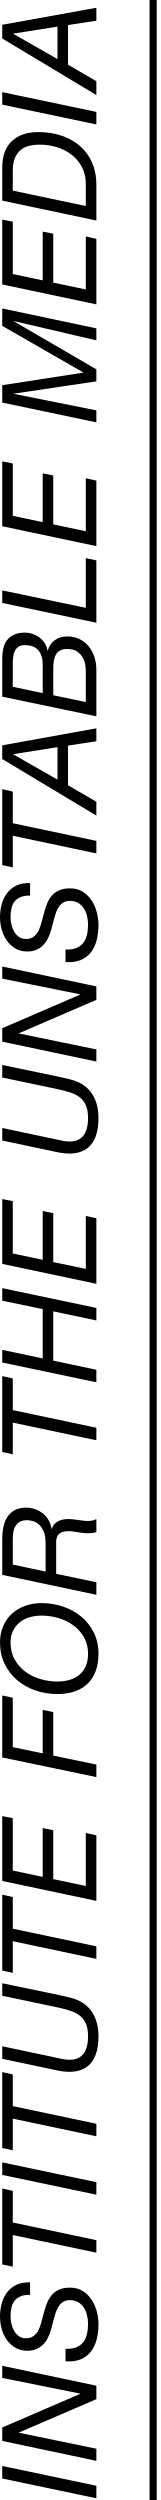
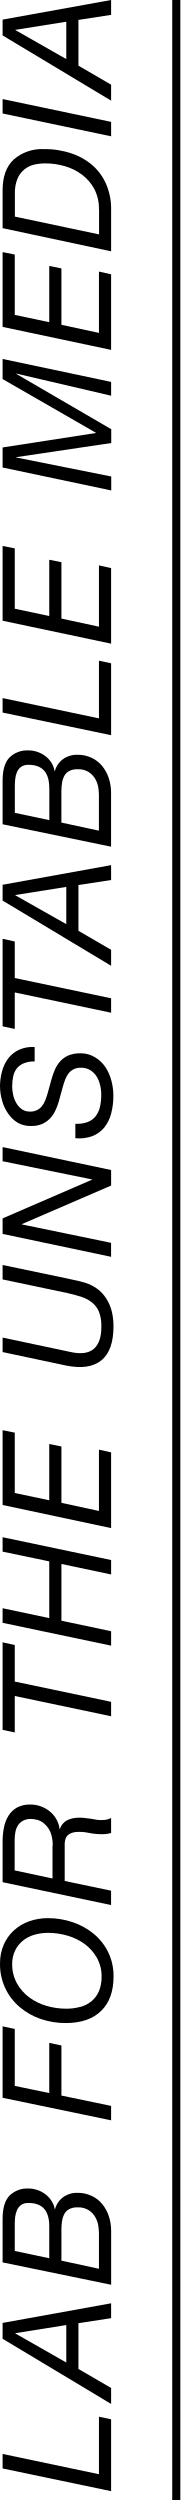
- <svg xmlns="http://www.w3.org/2000/svg" version="1.1" id="Layer_1" x="0px" y="0px" width="45px" height="702px" viewBox="0 0 45 702" enable-background="new 0 0 45 702" xml:space="preserve">
-   <g>
-     <g>
-       <rect x="42" width="2" height="702" />
-     </g>
-     <g>
-       <path d="M16.139,7.477L3.738,9.438v0.074l12.401,7.07V7.477z M0.629,6.958l26.429-4.775v3.628L19.1,7.032v11.142l7.958,4.627    v3.887L0.629,10.809V6.958z M0.629,25.874l26.429,5.552v3.517L0.629,29.39V25.874z M0.629,47.083c0-3.282,0.901-5.768,2.702-7.459    c1.802-1.69,4.27-2.536,7.403-2.536c2.493,0,4.745,0.359,6.756,1.074c2.011,0.716,3.726,1.715,5.145,2.998    c1.419,1.284,2.511,2.826,3.276,4.627c0.765,1.802,1.147,3.801,1.147,5.997v10.142L0.629,56.337V47.083z M24.097,51.748    c0-1.875-0.376-3.51-1.129-4.905c-0.752-1.394-1.74-2.554-2.961-3.479c-1.222-0.926-2.61-1.616-4.164-2.073    c-1.555-0.457-3.134-0.685-4.738-0.685c-0.963,0-1.9,0.105-2.814,0.315c-0.912,0.21-1.715,0.586-2.406,1.129    c-0.69,0.543-1.246,1.289-1.665,2.239c-0.42,0.95-0.63,2.153-0.63,3.609v5.627l20.507,4.33V51.748z M0.629,61.667l2.961,0.592    v14.696l8.403,1.776V65.035l2.961,0.593v13.733l9.144,1.924v-14.88l2.961,0.666v18.397L0.629,79.879V61.667z M0.629,108.159    l22.728-3.517v-0.074L0.629,91.502v-4.887l26.429,5.59v3.368L3.923,90.169v0.074l23.135,13.474v3.368l-23.135,3.443v0.074    l23.135,4.627v3.368l-26.429-5.552V108.159z M0.629,129.555l2.961,0.592v14.695l8.403,1.777v-13.696l2.961,0.592v13.733    l9.144,1.925v-14.88l2.961,0.666v18.397l-26.429-5.589V129.555z M0.629,165.792l23.468,4.886v-13.955l2.961,0.63v17.508    L0.629,169.31V165.792z M24.097,188.631c0-0.444-0.043-1.024-0.129-1.74c-0.087-0.715-0.309-1.418-0.667-2.11    c-0.357-0.69-0.882-1.289-1.573-1.795c-0.69-0.505-1.641-0.759-2.85-0.759c-0.839,0-1.518,0.148-2.036,0.445    c-0.518,0.296-0.913,0.697-1.185,1.203c-0.271,0.506-0.456,1.086-0.555,1.739c-0.098,0.654-0.148,1.339-0.148,2.055v7.551    l9.144,1.925V188.631z M0.629,185.004c0-2.592,0.555-4.467,1.666-5.627c1.11-1.159,2.665-1.74,4.664-1.74    c0.74,0,1.462,0.118,2.165,0.352c0.703,0.235,1.345,0.568,1.925,0.999c0.58,0.433,1.073,0.957,1.481,1.574    c0.407,0.617,0.672,1.32,0.795,2.11H13.4c0.345-1.209,0.993-2.172,1.943-2.888c0.95-0.715,2.128-1.073,3.535-1.073    c1.258,0,2.394,0.24,3.405,0.722c1.013,0.481,1.87,1.147,2.573,1.998c0.702,0.852,1.246,1.846,1.629,2.98    c0.383,1.136,0.573,2.357,0.573,3.665v13.067l-26.429-5.516V185.004z M11.993,186.78c0-3.75-1.678-5.626-5.034-5.626    c-0.79,0-1.407,0.166-1.851,0.5c-0.444,0.333-0.777,0.758-1,1.277c-0.222,0.518-0.363,1.079-0.425,1.684    c-0.061,0.605-0.093,1.179-0.093,1.721v6.515l8.403,1.777V186.78z M16.139,209.804l-12.401,1.962v0.074l12.401,7.07V209.804z     M0.629,209.287l26.429-4.775v3.627L19.1,209.36v11.142l7.958,4.627v3.886l-26.429-15.88V209.287z M3.59,231.163l23.468,4.96    v3.517l-23.468-4.96v8.883l-2.961-0.629v-21.321l2.961,0.666V231.163z M5.83,251.873c-0.704,0.284-1.271,0.691-1.703,1.222    c-0.431,0.531-0.734,1.178-0.907,1.943c-0.172,0.765-0.259,1.605-0.259,2.517c0,0.642,0.08,1.321,0.241,2.036    c0.16,0.716,0.413,1.376,0.758,1.98c0.346,0.605,0.79,1.105,1.333,1.5s1.209,0.592,1.999,0.592c0.642,0,1.191-0.111,1.647-0.333    c0.457-0.222,0.851-0.524,1.185-0.907c0.333-0.383,0.61-0.839,0.832-1.37c0.223-0.53,0.42-1.092,0.593-1.684l0.962-3.554    c0.222-0.814,0.5-1.603,0.833-2.369c0.333-0.764,0.765-1.443,1.296-2.035c0.53-0.593,1.203-1.068,2.017-1.426    c0.814-0.357,1.814-0.536,2.998-0.536c1.383,0,2.573,0.314,3.572,0.944c1,0.629,1.827,1.437,2.479,2.424    c0.654,0.987,1.143,2.092,1.463,3.313c0.32,1.222,0.481,2.425,0.481,3.609c0,1.58-0.181,3.035-0.537,4.368    s-0.907,2.462-1.647,3.387c-0.74,0.925-1.696,1.629-2.869,2.11c-1.172,0.481-2.573,0.66-4.201,0.537v-3.517    c1.184,0.05,2.184-0.086,2.998-0.407c0.814-0.32,1.468-0.796,1.962-1.425c0.494-0.629,0.845-1.388,1.055-2.277    c0.21-0.888,0.314-1.863,0.314-2.924c0-0.814-0.098-1.622-0.297-2.425c-0.196-0.801-0.499-1.511-0.906-2.128    c-0.407-0.616-0.931-1.116-1.573-1.499c-0.641-0.382-1.406-0.574-2.295-0.574c-0.666,0-1.24,0.124-1.721,0.37    c-0.481,0.247-0.888,0.587-1.222,1.018c-0.333,0.432-0.61,0.932-0.832,1.499c-0.223,0.568-0.42,1.173-0.593,1.814l-0.962,3.591    c-0.222,0.79-0.512,1.542-0.87,2.258c-0.357,0.716-0.802,1.345-1.333,1.888c-0.53,0.543-1.159,0.975-1.887,1.295    c-0.728,0.321-1.586,0.481-2.573,0.481c-1.283,0-2.4-0.283-3.35-0.851c-0.95-0.567-1.745-1.301-2.387-2.202    s-1.123-1.925-1.444-3.073C0.161,259.905,0,258.739,0,257.554c0-1.308,0.166-2.548,0.499-3.72c0.334-1.172,0.84-2.202,1.518-3.091    c0.679-0.888,1.549-1.585,2.61-2.091s2.332-0.734,3.812-0.685v3.517C7.403,251.459,6.533,251.589,5.83,251.873 M0.629,288.721    l21.876-9.439v-0.074l-21.876-4.405v-3.405l26.429,5.589v3.776L5.33,290.128v0.074l21.729,4.479v3.405l-26.429-5.589V288.721z     M19.396,303.009c0.913,0.222,1.629,0.444,2.147,0.666c1.086,0.444,2.017,1.018,2.794,1.721c0.777,0.704,1.414,1.506,1.906,2.406    c0.494,0.901,0.852,1.876,1.074,2.925c0.223,1.049,0.333,2.128,0.333,3.238c0,3.924-0.981,6.695-2.942,8.311    c-1.963,1.616-4.807,2.042-8.533,1.277l-15.547-3.295v-3.516l16.435,3.479c2.591,0.592,4.516,0.346,5.775-0.74    c1.258-1.086,1.887-2.924,1.887-5.516c0-1.455-0.197-2.64-0.592-3.553c-0.395-0.913-0.957-1.659-1.685-2.24    c-0.728-0.579-1.598-1.036-2.61-1.369c-1.011-0.333-2.134-0.635-3.368-0.907l-15.843-3.332v-3.516l15.843,3.294    C17.508,302.564,18.483,302.788,19.396,303.009 M0.629,336.693l2.961,0.592v14.696l8.403,1.775v-13.695l2.961,0.593v13.733    l9.144,1.924v-14.88l2.961,0.666v18.397l-26.429-5.589V336.693z M0.629,379.04l11.364,2.405v-13.844l-11.364-2.369v-3.517    l26.429,5.553v3.516l-12.104-2.554v13.844l12.104,2.554v3.518l-26.429-5.553V379.04z M3.59,395.956l23.468,4.959v3.517    l-23.468-4.96v8.884l-2.961-0.629v-21.322l2.961,0.667V395.956z M12.807,433.378c0-1.382-0.185-2.498-0.555-3.35    c-0.37-0.852-0.82-1.512-1.351-1.98c-0.53-0.469-1.098-0.783-1.703-0.944c-0.604-0.16-1.141-0.24-1.61-0.24    c-0.814,0-1.481,0.148-1.999,0.444s-0.925,0.685-1.221,1.166c-0.297,0.48-0.5,1.031-0.611,1.646    c-0.111,0.617-0.167,1.26-0.167,1.925v7.292l9.217,1.963V433.378z M0.629,432.045c0-1.109,0.105-2.189,0.315-3.238    c0.21-1.048,0.573-1.98,1.092-2.795c0.518-0.814,1.209-1.462,2.072-1.943c0.865-0.481,1.95-0.722,3.258-0.722    c0.888,0,1.734,0.147,2.535,0.443c0.803,0.297,1.525,0.704,2.166,1.223c0.642,0.518,1.172,1.142,1.592,1.869    c0.42,0.729,0.691,1.536,0.814,2.425h0.074c0.173-0.568,0.444-1.042,0.814-1.425c0.371-0.384,0.809-0.68,1.314-0.89    c0.507-0.209,1.068-0.345,1.685-0.407c0.617-0.061,1.258-0.055,1.924,0.02c0.593,0.049,1.179,0.124,1.759,0.222    c0.58,0.1,1.16,0.173,1.739,0.223c0.581,0.05,1.142,0.05,1.685,0s1.074-0.209,1.592-0.481v3.664    c-0.493,0.173-1.221,0.271-2.184,0.296c-0.963,0.025-2.123-0.098-3.479-0.37c-1.185-0.197-2.141-0.252-2.869-0.166    c-0.727,0.086-1.289,0.266-1.684,0.536c-0.394,0.272-0.666,0.605-0.814,1c-0.148,0.396-0.235,0.79-0.259,1.184v1.407v7.811    l11.289,2.369v3.517l-26.429-5.59V432.045z M9.976,474.688c-1.937-0.666-3.647-1.622-5.127-2.869    c-1.481-1.246-2.659-2.77-3.535-4.571C0.438,465.446,0,463.423,0,461.177c0-1.703,0.302-3.239,0.907-4.608    c0.605-1.37,1.431-2.53,2.48-3.479c1.049-0.949,2.289-1.679,3.72-2.185c1.431-0.505,2.961-0.759,4.59-0.759    c2.073,0,4.072,0.328,5.996,0.98c1.925,0.654,3.628,1.593,5.109,2.814c1.48,1.221,2.659,2.714,3.536,4.479    c0.875,1.765,1.313,3.744,1.313,5.941c0,3.627-1.006,6.422-3.017,8.384c-2.011,1.962-4.855,2.942-8.532,2.942    C13.955,475.687,11.913,475.354,9.976,474.688 M19.618,471.689c1.062-0.321,1.968-0.802,2.721-1.444    c0.753-0.641,1.339-1.449,1.758-2.424c0.42-0.975,0.629-2.129,0.629-3.461c0-1.752-0.383-3.295-1.147-4.627    c-0.765-1.333-1.764-2.449-2.998-3.35c-1.234-0.901-2.629-1.579-4.183-2.036c-1.555-0.457-3.122-0.686-4.701-0.686    c-1.234,0-2.381,0.161-3.443,0.481c-1.06,0.321-1.98,0.802-2.757,1.443c-0.778,0.643-1.394,1.426-1.851,2.351    c-0.457,0.926-0.685,2.006-0.685,3.239c0,1.851,0.389,3.461,1.166,4.831c0.777,1.368,1.783,2.511,3.017,3.424    c1.234,0.913,2.634,1.598,4.201,2.054c1.568,0.457,3.153,0.685,4.757,0.685C17.385,472.17,18.557,472.011,19.618,471.689     M0.629,476.094l2.961,0.63v13.881l8.403,1.739v-12.216l2.961,0.63v12.216l12.104,2.517v3.517l-26.429-5.516V476.094z     M0.629,509.964l2.961,0.592v14.694l8.403,1.777v-13.696l2.961,0.593v13.732l9.144,1.925v-14.88l2.961,0.666v18.397l-26.429-5.59    V509.964z M3.59,541.574l23.468,4.96v3.518L3.59,545.091v8.884l-2.961-0.629v-21.321l2.961,0.666V541.574z M19.396,560.859    c0.913,0.222,1.629,0.444,2.147,0.666c1.086,0.444,2.017,1.018,2.794,1.721c0.777,0.703,1.414,1.506,1.906,2.406    c0.494,0.901,0.852,1.876,1.074,2.924c0.223,1.05,0.333,2.129,0.333,3.239c0,3.924-0.981,6.694-2.942,8.31    c-1.963,1.617-4.807,2.043-8.533,1.277l-15.547-3.294v-3.516l16.435,3.479c2.591,0.592,4.516,0.346,5.775-0.74    c1.258-1.086,1.887-2.925,1.887-5.516c0-1.455-0.197-2.64-0.592-3.553s-0.957-1.66-1.685-2.24    c-0.728-0.579-1.598-1.036-2.61-1.369c-1.011-0.333-2.134-0.635-3.368-0.907l-15.843-3.332v-3.516l15.843,3.294    C17.508,560.414,18.483,560.638,19.396,560.859 M3.59,591.396l23.468,4.961v3.516l-23.468-4.96v8.885l-2.961-0.63v-21.321    l2.961,0.667V591.396z M0.629,607.202l26.429,5.552v3.518l-26.429-5.553V607.202z M3.59,624.081l23.468,4.96v3.517l-23.468-4.96    v8.884l-2.961-0.629v-21.321l2.961,0.666V624.081z M5.83,644.791c-0.704,0.284-1.271,0.691-1.703,1.222    c-0.431,0.53-0.734,1.179-0.907,1.943c-0.172,0.766-0.259,1.604-0.259,2.518c0,0.642,0.08,1.319,0.241,2.036    c0.16,0.716,0.413,1.376,0.758,1.979c0.346,0.605,0.79,1.105,1.333,1.499c0.543,0.396,1.209,0.593,1.999,0.593    c0.642,0,1.191-0.111,1.647-0.334c0.457-0.222,0.851-0.523,1.185-0.905c0.333-0.384,0.61-0.84,0.832-1.37    c0.223-0.53,0.42-1.093,0.593-1.685l0.962-3.554c0.222-0.814,0.5-1.604,0.833-2.369c0.333-0.764,0.765-1.443,1.296-2.036    c0.53-0.592,1.203-1.066,2.017-1.425c0.814-0.357,1.814-0.537,2.998-0.537c1.383,0,2.573,0.315,3.572,0.944    c1,0.63,1.827,1.438,2.479,2.425c0.654,0.987,1.143,2.091,1.463,3.313c0.32,1.221,0.481,2.424,0.481,3.608    c0,1.579-0.181,3.035-0.537,4.368c-0.356,1.332-0.907,2.461-1.647,3.387c-0.74,0.925-1.696,1.628-2.869,2.11    c-1.172,0.48-2.573,0.66-4.201,0.536v-3.517c1.184,0.051,2.184-0.086,2.998-0.406c0.814-0.321,1.468-0.796,1.962-1.426    c0.494-0.63,0.845-1.389,1.055-2.276c0.21-0.889,0.314-1.863,0.314-2.924c0-0.815-0.098-1.623-0.297-2.426    c-0.196-0.801-0.499-1.511-0.906-2.128c-0.407-0.616-0.931-1.115-1.573-1.499c-0.641-0.383-1.406-0.573-2.295-0.573    c-0.666,0-1.24,0.124-1.721,0.369c-0.481,0.247-0.888,0.588-1.222,1.019c-0.333,0.432-0.61,0.932-0.832,1.499    c-0.223,0.567-0.42,1.173-0.593,1.813l-0.962,3.592c-0.222,0.79-0.512,1.542-0.87,2.257c-0.357,0.717-0.802,1.346-1.333,1.888    c-0.53,0.543-1.159,0.975-1.887,1.296s-1.586,0.481-2.573,0.481c-1.283,0-2.4-0.283-3.35-0.852    c-0.95-0.567-1.745-1.302-2.387-2.203c-0.642-0.899-1.123-1.925-1.444-3.071C0.161,652.823,0,651.657,0,650.474    c0-1.309,0.166-2.548,0.499-3.721c0.334-1.172,0.84-2.202,1.518-3.091c0.679-0.888,1.549-1.585,2.61-2.091    s2.332-0.734,3.812-0.685v3.516C7.403,644.378,6.533,644.509,5.83,644.791 M0.629,681.641l21.876-9.439v-0.074l-21.876-4.404    v-3.406l26.429,5.59v3.775L5.33,683.046v0.074l21.729,4.479v3.405l-26.429-5.59V681.641z M0.629,692.448L27.058,698v3.518    l-26.429-5.552V692.448z" />
-     </g>
-   </g>
+ <svg xmlns="http://www.w3.org/2000/svg" version="1.1" id="Layer_1" x="0px" y="0px" width="42.941px" height="595.28px" viewBox="0 0 42.941 595.28" enable-background="new 0 0 42.941 595.28" xml:space="preserve">
+   <path d="M0.62,584.316l22.941,4.826v-13.695l2.895,0.618v17.112L0.62,587.771v-3.436V584.316z" />
+   <path d="M0.62,553.113l25.837-4.671v3.542l-7.779,1.197v10.896l7.779,4.527v3.803L0.62,556.887v-3.764V553.113z M15.782,553.625  l-12.122,1.93v0.077l12.122,6.91v-8.899V553.625z" />
+   <path d="M0.62,528.318c0-2.535,0.544-4.369,1.631-5.501c1.198-1.173,2.832-1.792,4.507-1.708c1.439,0.004,2.839,0.467,3.996,1.322  c0.569,0.423,1.059,0.942,1.448,1.535c0.421,0.611,0.704,1.306,0.83,2.036h0.077c0.307-1.133,0.987-2.129,1.93-2.828  c0.998-0.711,2.202-1.074,3.426-1.033c1.149-0.018,2.287,0.223,3.33,0.705c0.972,0.45,1.832,1.109,2.519,1.93  c0.704,0.86,1.243,1.841,1.592,2.895c0.381,1.155,0.57,2.365,0.56,3.581v12.778L0.62,538.703V528.318z M11.728,530.056  c0-3.668-1.641-5.501-4.922-5.501c-0.639-0.036-1.272,0.137-1.805,0.492c-0.426,0.322-0.759,0.752-0.965,1.245  c-0.227,0.522-0.373,1.075-0.434,1.641c-0.057,0.558-0.086,1.118-0.087,1.679v6.37l8.213,1.737v-7.721V530.056z M23.561,531.87  c-0.009-0.568-0.051-1.135-0.125-1.699c-0.09-0.722-0.309-1.421-0.647-2.065c-0.372-0.703-0.904-1.308-1.554-1.766  c-0.827-0.538-1.804-0.798-2.789-0.743c-0.689-0.03-1.374,0.12-1.988,0.434c-0.492,0.272-0.895,0.681-1.158,1.177  c-0.271,0.529-0.451,1.1-0.531,1.689c-0.098,0.665-0.146,1.336-0.145,2.008v7.383l8.937,1.93v-8.32V531.87z" />
+   <path d="M0.62,482.494l2.895,0.618v13.57l8.213,1.699v-11.949l2.895,0.618v11.929l11.833,2.461v3.436L0.62,499.509V482.494z" />
+   <path d="M9.76,480.766c-1.83-0.617-3.528-1.569-5.009-2.809c-3.072-2.574-4.817-6.397-4.748-10.404  c-0.023-1.548,0.279-3.084,0.888-4.507c0.558-1.291,1.384-2.449,2.423-3.397c1.055-0.961,2.292-1.7,3.639-2.172  c1.443-0.502,2.96-0.753,4.488-0.743c1.996-0.004,3.979,0.322,5.868,0.965c1.817,0.605,3.508,1.538,4.99,2.751  c1.45,1.198,2.628,2.692,3.455,4.382c0.872,1.804,1.312,3.787,1.284,5.791c0,3.545-0.984,6.277-2.953,8.194  c-1.969,1.917-4.748,2.883-8.339,2.895C13.71,481.73,11.688,481.411,9.76,480.766z M19.189,477.871  c0.976-0.279,1.884-0.759,2.664-1.409c0.75-0.647,1.338-1.46,1.718-2.374c0.435-1.075,0.645-2.228,0.618-3.388  c0.033-1.585-0.357-3.151-1.129-4.536c-0.724-1.282-1.711-2.397-2.895-3.272c-1.238-0.895-2.623-1.568-4.092-1.988  c-1.492-0.441-3.039-0.665-4.594-0.666c-1.14-0.009-2.275,0.15-3.368,0.473c-0.982,0.287-1.897,0.766-2.693,1.409  c-0.758,0.628-1.374,1.411-1.805,2.297c-0.475,0.977-0.72,2.05-0.714,3.137c-0.04,1.646,0.353,3.273,1.139,4.72  c0.736,1.313,1.743,2.455,2.953,3.349c1.24,0.909,2.632,1.589,4.112,2.007c1.511,0.442,3.078,0.666,4.652,0.666  c1.162,0.015,2.32-0.141,3.436-0.463L19.189,477.871z" />
+   <path d="M0.62,438.174c0.014-1.051,0.13-2.098,0.347-3.127c0.184-0.969,0.547-1.895,1.071-2.731c0.5-0.805,1.198-1.47,2.027-1.93  c0.984-0.503,2.081-0.745,3.185-0.705c0.846-0.005,1.686,0.143,2.48,0.434c0.765,0.28,1.48,0.684,2.114,1.197  c1.296,1.044,2.14,2.548,2.355,4.198h0.077c0.152-0.521,0.427-0.997,0.801-1.39c0.364-0.375,0.801-0.671,1.284-0.869  c0.528-0.212,1.084-0.346,1.65-0.396c0.642-0.07,1.289-0.07,1.93,0c0.579,0.051,1.152,0.122,1.718,0.212  c0.566,0.09,1.097,0.183,1.592,0.28c0.549,0.048,1.101,0.048,1.65,0c0.544-0.053,1.072-0.214,1.554-0.473v3.581  c-0.693,0.2-1.412,0.298-2.133,0.29c-1.145,0.006-2.288-0.114-3.407-0.357c-0.924-0.182-1.869-0.237-2.809-0.164  c-0.584,0.04-1.149,0.219-1.65,0.521c-0.361,0.231-0.641,0.568-0.801,0.965c-0.141,0.371-0.225,0.762-0.251,1.158v9.014  l11.041,2.316v3.417L0.62,448.173V438.174z M12.549,439.525c0.041-1.116-0.142-2.229-0.54-3.272c-0.314-0.742-0.788-1.404-1.39-1.94  c-0.472-0.45-1.044-0.78-1.67-0.965c-0.512-0.144-1.041-0.222-1.573-0.232c-0.67-0.025-1.336,0.124-1.93,0.434  c-0.489,0.272-0.901,0.664-1.197,1.139c-0.299,0.495-0.502,1.042-0.598,1.612c-0.113,0.637-0.168,1.283-0.164,1.93v7.132l9.014,1.93  v-7.721L12.549,439.525z" />
+   <path d="M3.515,400.399l22.941,4.826v3.436l-22.941-4.826v8.686l-2.895-0.618v-20.847l2.895,0.647v8.686L3.515,400.399z" />
+   <path d="M0.62,382.939l11.109,2.355v-13.512L0.62,369.466v-3.436l25.837,5.434v3.436l-11.833-2.5v13.512l11.833,2.5v3.436  L0.62,386.414V382.939z" />
+   <path d="M0.62,340.55l2.895,0.579V355.5l8.213,1.737v-13.396l2.895,0.579v13.425l8.937,1.93v-14.593l2.895,0.647v18.029  L0.62,358.357V340.55z" />
+   <path d="M18.967,305.081c0.717,0.159,1.421,0.375,2.104,0.647c1.001,0.397,1.925,0.965,2.731,1.679  c0.753,0.689,1.383,1.502,1.863,2.403c0.493,0.907,0.848,1.883,1.052,2.895c0.208,1.016,0.311,2.051,0.309,3.088  c0,3.861-0.965,6.569-2.895,8.127c-1.93,1.557-4.71,1.972-8.339,1.245L0.62,321.942v-3.446l16.07,3.407  c2.535,0.579,4.417,0.338,5.646-0.724c1.229-1.062,1.827-2.857,1.795-5.385c0.042-1.185-0.155-2.367-0.579-3.475  c-0.359-0.856-0.926-1.609-1.65-2.191c-0.763-0.595-1.625-1.05-2.548-1.342c-1.081-0.351-2.18-0.648-3.291-0.888L0.62,304.647  v-3.436l15.442,3.224C17.104,304.647,18.073,304.862,18.967,305.081z" />
+   <path d="M0.62,290.112l21.388-9.256l0,0L0.62,276.503v-3.368l25.837,5.463v3.697l-21.243,9.178v0.077l21.233,4.382v3.33  L0.62,293.808V290.112L0.62,290.112z" />
+   <path d="M5.706,253.166c-0.65,0.249-1.225,0.661-1.67,1.197c-0.444,0.564-0.748,1.226-0.888,1.93  c-0.172,0.796-0.256,1.608-0.251,2.423c0.004,0.669,0.082,1.336,0.232,1.988c0.15,0.677,0.4,1.328,0.743,1.93  c0.324,0.577,0.768,1.077,1.303,1.467c0.566,0.393,1.242,0.596,1.93,0.579c1.068,0.056,2.101-0.386,2.799-1.197  c0.341-0.401,0.615-0.854,0.811-1.342c0.224-0.539,0.418-1.09,0.579-1.65l0.965-3.475c0.214-0.791,0.485-1.565,0.811-2.316  c0.312-0.726,0.739-1.398,1.264-1.988c0.538-0.595,1.196-1.068,1.93-1.39c0.92-0.369,1.905-0.546,2.895-0.521  c1.233-0.021,2.446,0.314,3.494,0.965c0.97,0.589,1.802,1.379,2.442,2.316c0.652,0.995,1.135,2.09,1.428,3.243  c0.309,1.152,0.468,2.34,0.473,3.532c0.014,1.439-0.161,2.873-0.521,4.266c-0.302,1.203-0.851,2.331-1.612,3.31  c-0.742,0.919-1.71,1.631-2.809,2.065c-1.311,0.492-2.719,0.671-4.112,0.521v-3.436c0.982,0.068,1.968-0.067,2.895-0.396  c0.758-0.28,1.425-0.76,1.93-1.39c0.503-0.658,0.856-1.42,1.033-2.229c0.216-0.95,0.319-1.922,0.309-2.895  c0-0.8-0.097-1.598-0.29-2.374c-0.174-0.741-0.475-1.446-0.888-2.085c-0.379-0.575-0.88-1.059-1.467-1.419  c-0.684-0.389-1.462-0.583-2.249-0.56c-0.581-0.013-1.157,0.113-1.679,0.367c-0.465,0.23-0.873,0.56-1.197,0.965  c-0.338,0.448-0.611,0.942-0.811,1.467c-0.225,0.581-0.419,1.174-0.579,1.776l-0.965,3.513c-0.212,0.762-0.497,1.502-0.849,2.21  c-0.329,0.678-0.762,1.299-1.284,1.843c-0.527,0.536-1.153,0.965-1.843,1.264c-0.797,0.332-1.656,0.493-2.519,0.473  c-1.141,0.046-2.272-0.221-3.272-0.772c-0.908-0.566-1.687-1.315-2.287-2.201c-0.641-0.911-1.118-1.927-1.409-3.002  c-0.33-1.113-0.505-2.266-0.521-3.426c-0.005-1.23,0.16-2.454,0.492-3.639c0.286-1.088,0.773-2.113,1.438-3.021  c0.682-0.897,1.573-1.613,2.596-2.085c1.17-0.518,2.448-0.747,3.725-0.666v3.436C7.385,252.71,6.518,252.854,5.706,253.166z" />
+   <path d="M3.515,232.879l22.941,4.826v3.436l-22.941-4.826v8.686l-2.895-0.618v-20.847l2.895,0.647v8.686L3.515,232.879z" />
+   <path d="M0.62,210.671L26.456,206v3.542l-7.779,1.197v10.896l7.779,4.527v3.803L0.62,214.435V210.671z M15.782,211.183l-12.122,1.93  v0.077l12.122,6.862v-8.899V211.183z" />
+   <path d="M0.62,185.877c0-2.535,0.544-4.369,1.631-5.501c1.2-1.17,2.834-1.785,4.507-1.699c1.439,0.004,2.839,0.467,3.996,1.322  c0.569,0.423,1.059,0.942,1.448,1.535c0.408,0.623,0.674,1.328,0.782,2.065h0.077c0.307-1.133,0.987-2.129,1.93-2.828  c1.003-0.724,2.219-1.094,3.455-1.052c1.149-0.018,2.287,0.223,3.33,0.705c0.972,0.45,1.832,1.109,2.519,1.93  c0.704,0.86,1.243,1.841,1.592,2.895c0.381,1.155,0.57,2.365,0.56,3.581v12.778L0.62,196.271V185.877z M11.728,187.614  c0-3.668-1.641-5.501-4.922-5.501c-0.639-0.036-1.272,0.137-1.805,0.492c-0.426,0.322-0.759,0.752-0.965,1.245  c-0.221,0.526-0.361,1.082-0.415,1.65c-0.057,0.558-0.086,1.118-0.087,1.679v6.37l8.213,1.737v-7.721L11.728,187.614z   M23.561,189.428c-0.009-0.568-0.051-1.135-0.125-1.699c-0.09-0.722-0.309-1.421-0.647-2.065c-0.373-0.699-0.905-1.301-1.554-1.757  c-0.827-0.538-1.804-0.798-2.789-0.743c-0.689-0.03-1.374,0.12-1.988,0.434c-0.492,0.272-0.895,0.681-1.158,1.177  c-0.276,0.531-0.459,1.106-0.54,1.699c-0.098,0.665-0.146,1.336-0.145,2.007v7.383l8.937,1.93v-8.32L23.561,189.428z" />
+   <path d="M0.62,166.226l22.941,4.826v-13.734l2.895,0.618v17.122L0.62,169.672v-3.436V166.226z" />
+   <path d="M0.62,129.995l2.895,0.579v14.371l8.213,1.737v-13.396l2.895,0.579v13.425l8.937,1.93v-14.593l2.895,0.647v17.99  L0.62,147.802V129.995z" />
+   <path d="M0.62,106.542l22.198-3.436v-0.068L0.62,90.26v-4.787l25.837,5.463v3.291L3.862,88.947v0.077l22.623,13.174v3.291  l-22.623,3.368v0.077l22.623,4.527v3.32L0.62,111.319v-4.826V106.542z" />
+   <path d="M0.62,60.032l2.895,0.579v14.371l8.213,1.737V63.333l2.895,0.579v13.425l8.937,1.93V64.664l2.895,0.647v18L0.62,77.839  V60.032z" />
+   <path d="M0.62,45.284c0-3.217,0.881-5.649,2.644-7.296c1.998-1.738,4.595-2.628,7.239-2.48c2.245-0.03,4.477,0.326,6.602,1.052  c1.851,0.624,3.56,1.608,5.028,2.895c1.388,1.254,2.483,2.8,3.204,4.527c0.767,1.86,1.148,3.856,1.12,5.868v9.989L0.62,54.328  V45.284z M23.561,49.84c0.046-1.676-0.333-3.335-1.1-4.826c-0.708-1.328-1.696-2.487-2.895-3.397  c-1.236-0.93-2.633-1.624-4.121-2.046c-1.504-0.442-3.065-0.666-4.633-0.666c-0.926-0.001-1.848,0.103-2.751,0.309  c-0.83,0.211-1.603,0.6-2.268,1.139c-0.716,0.585-1.276,1.337-1.631,2.191c-0.447,1.122-0.657,2.325-0.618,3.532v5.501l20.046,4.237  V49.84H23.561z" />
+   <path d="M0.62,23.588l25.837,5.434v3.436L0.62,27.024V23.588z" />
+   <path d="M0.62,4.671L26.456,0v3.542l-7.779,1.197v10.896l7.779,4.527v3.803L0.62,8.435V4.671z M15.782,5.173L3.66,7.103v0.058  l12.122,6.91V5.173z" />
+   <rect x="41.011" width="1.93" height="595.28" />
</svg>
